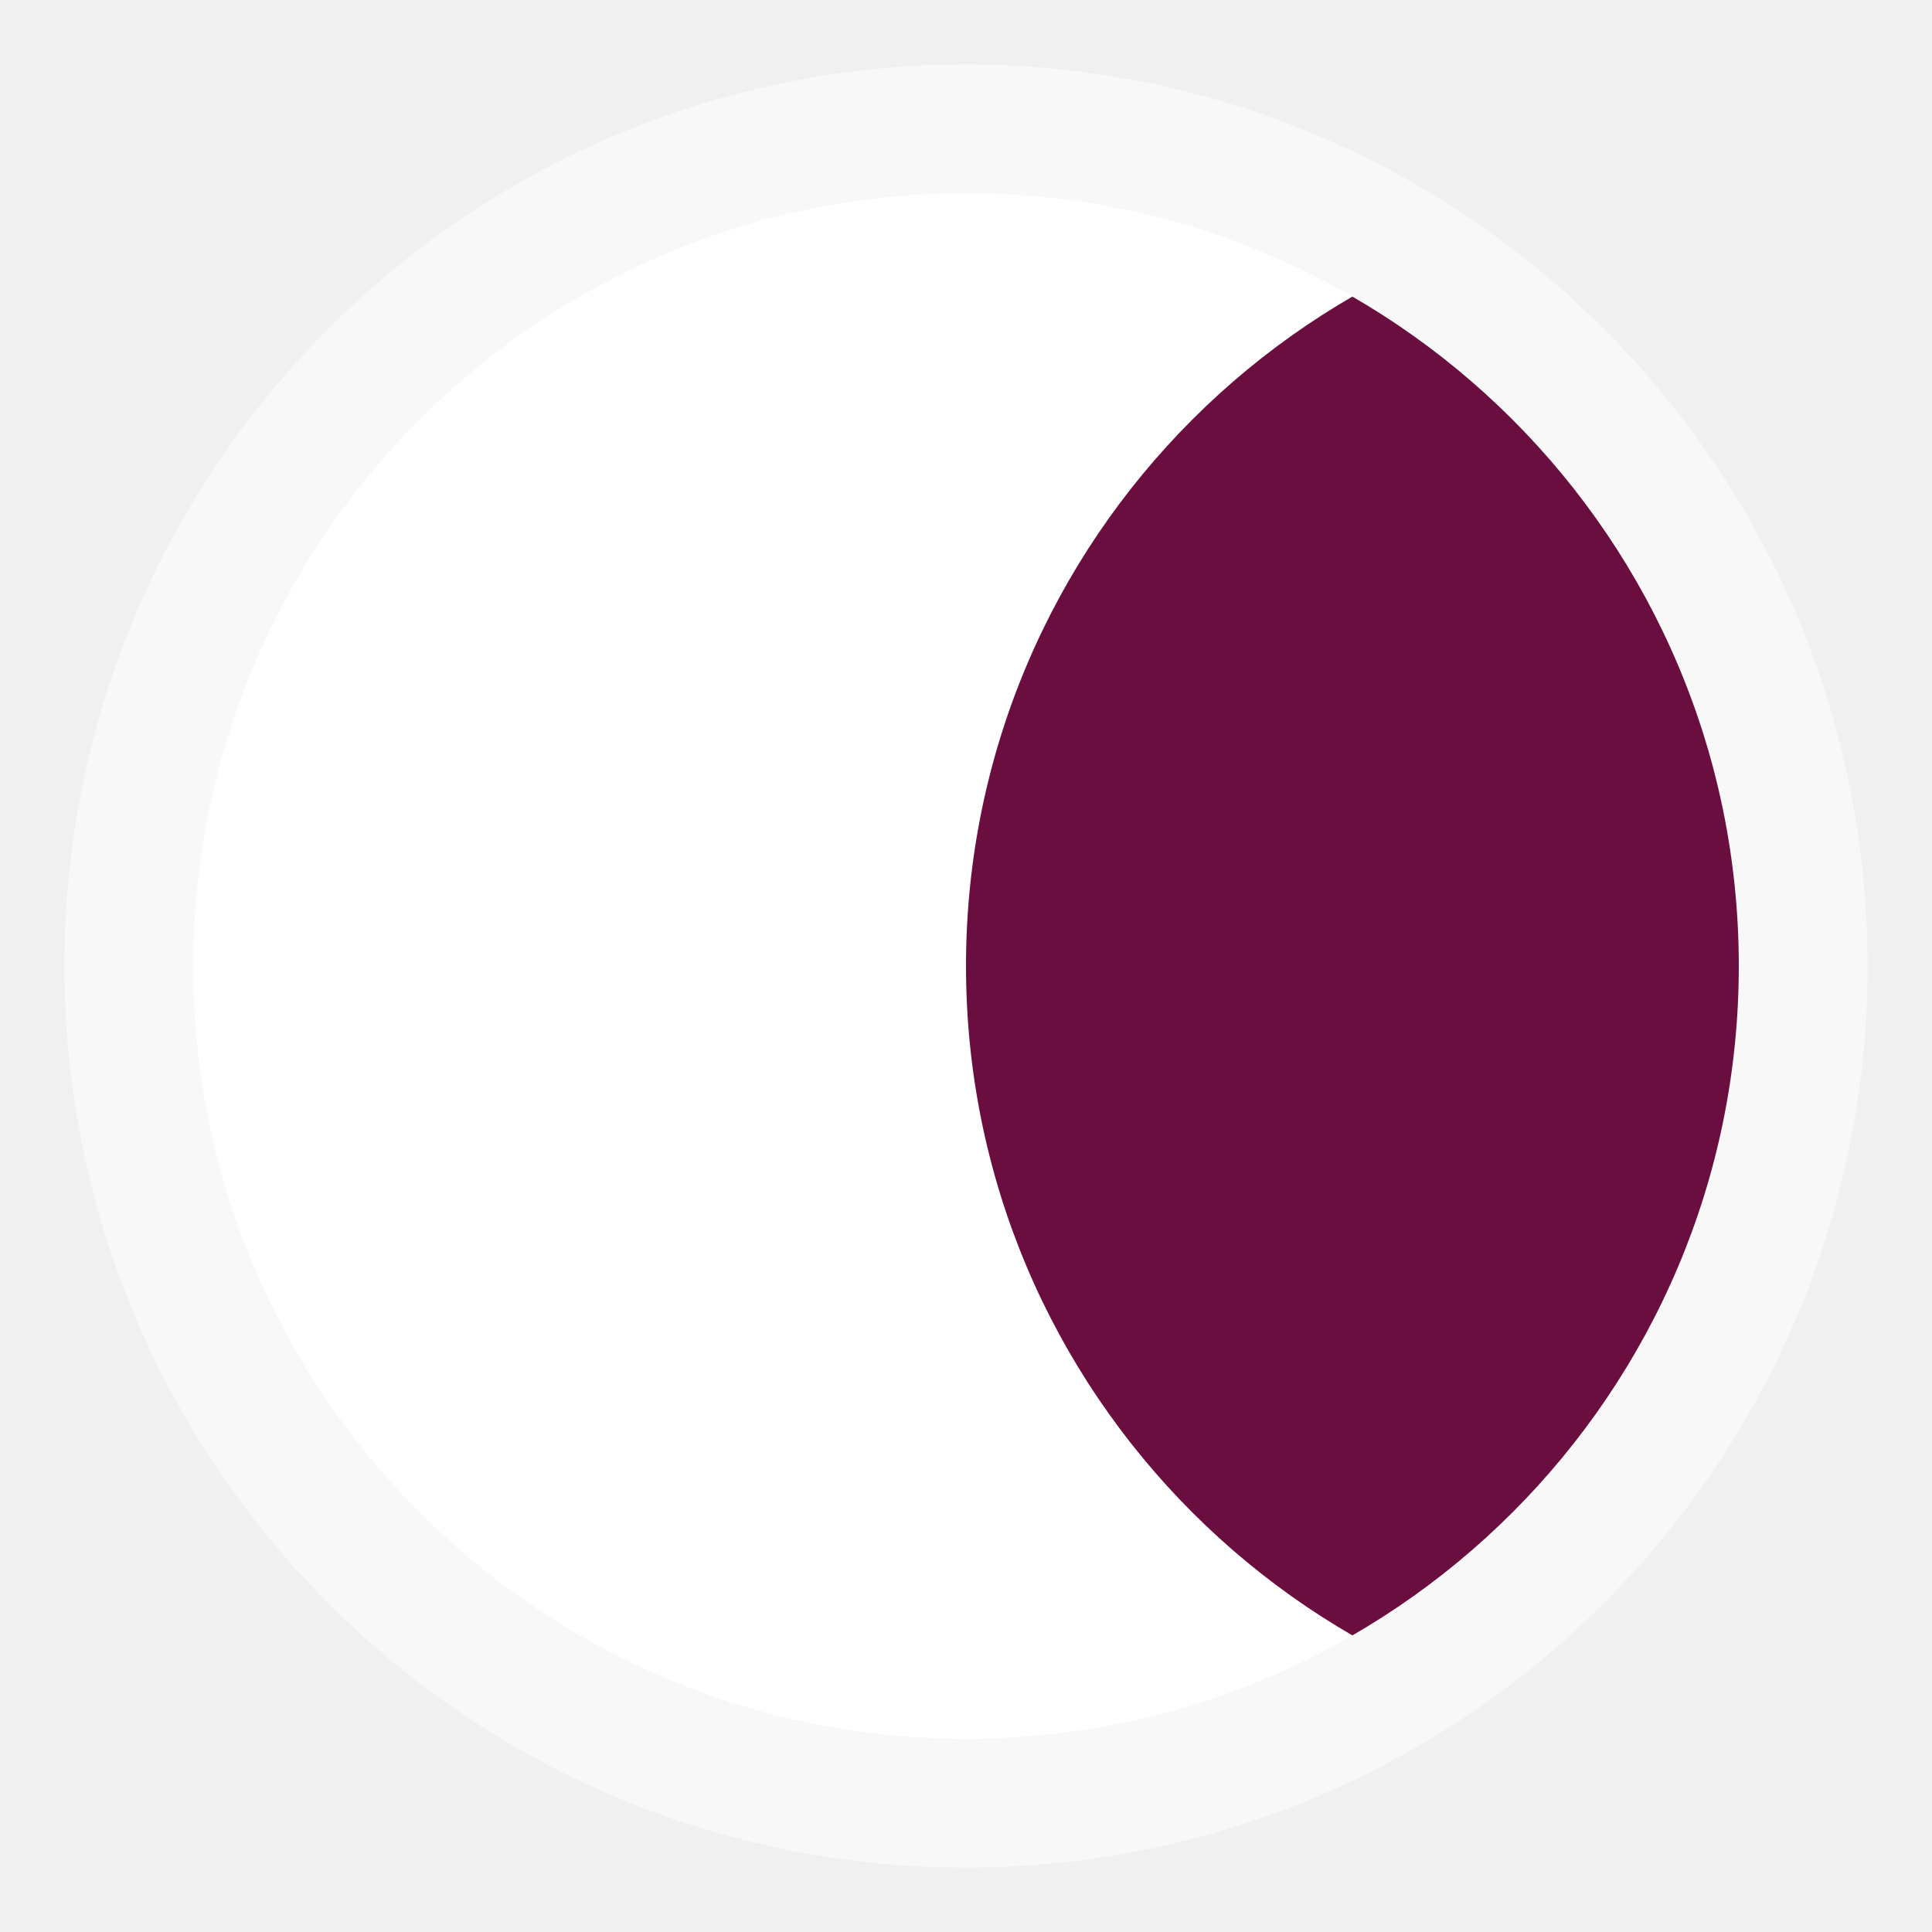
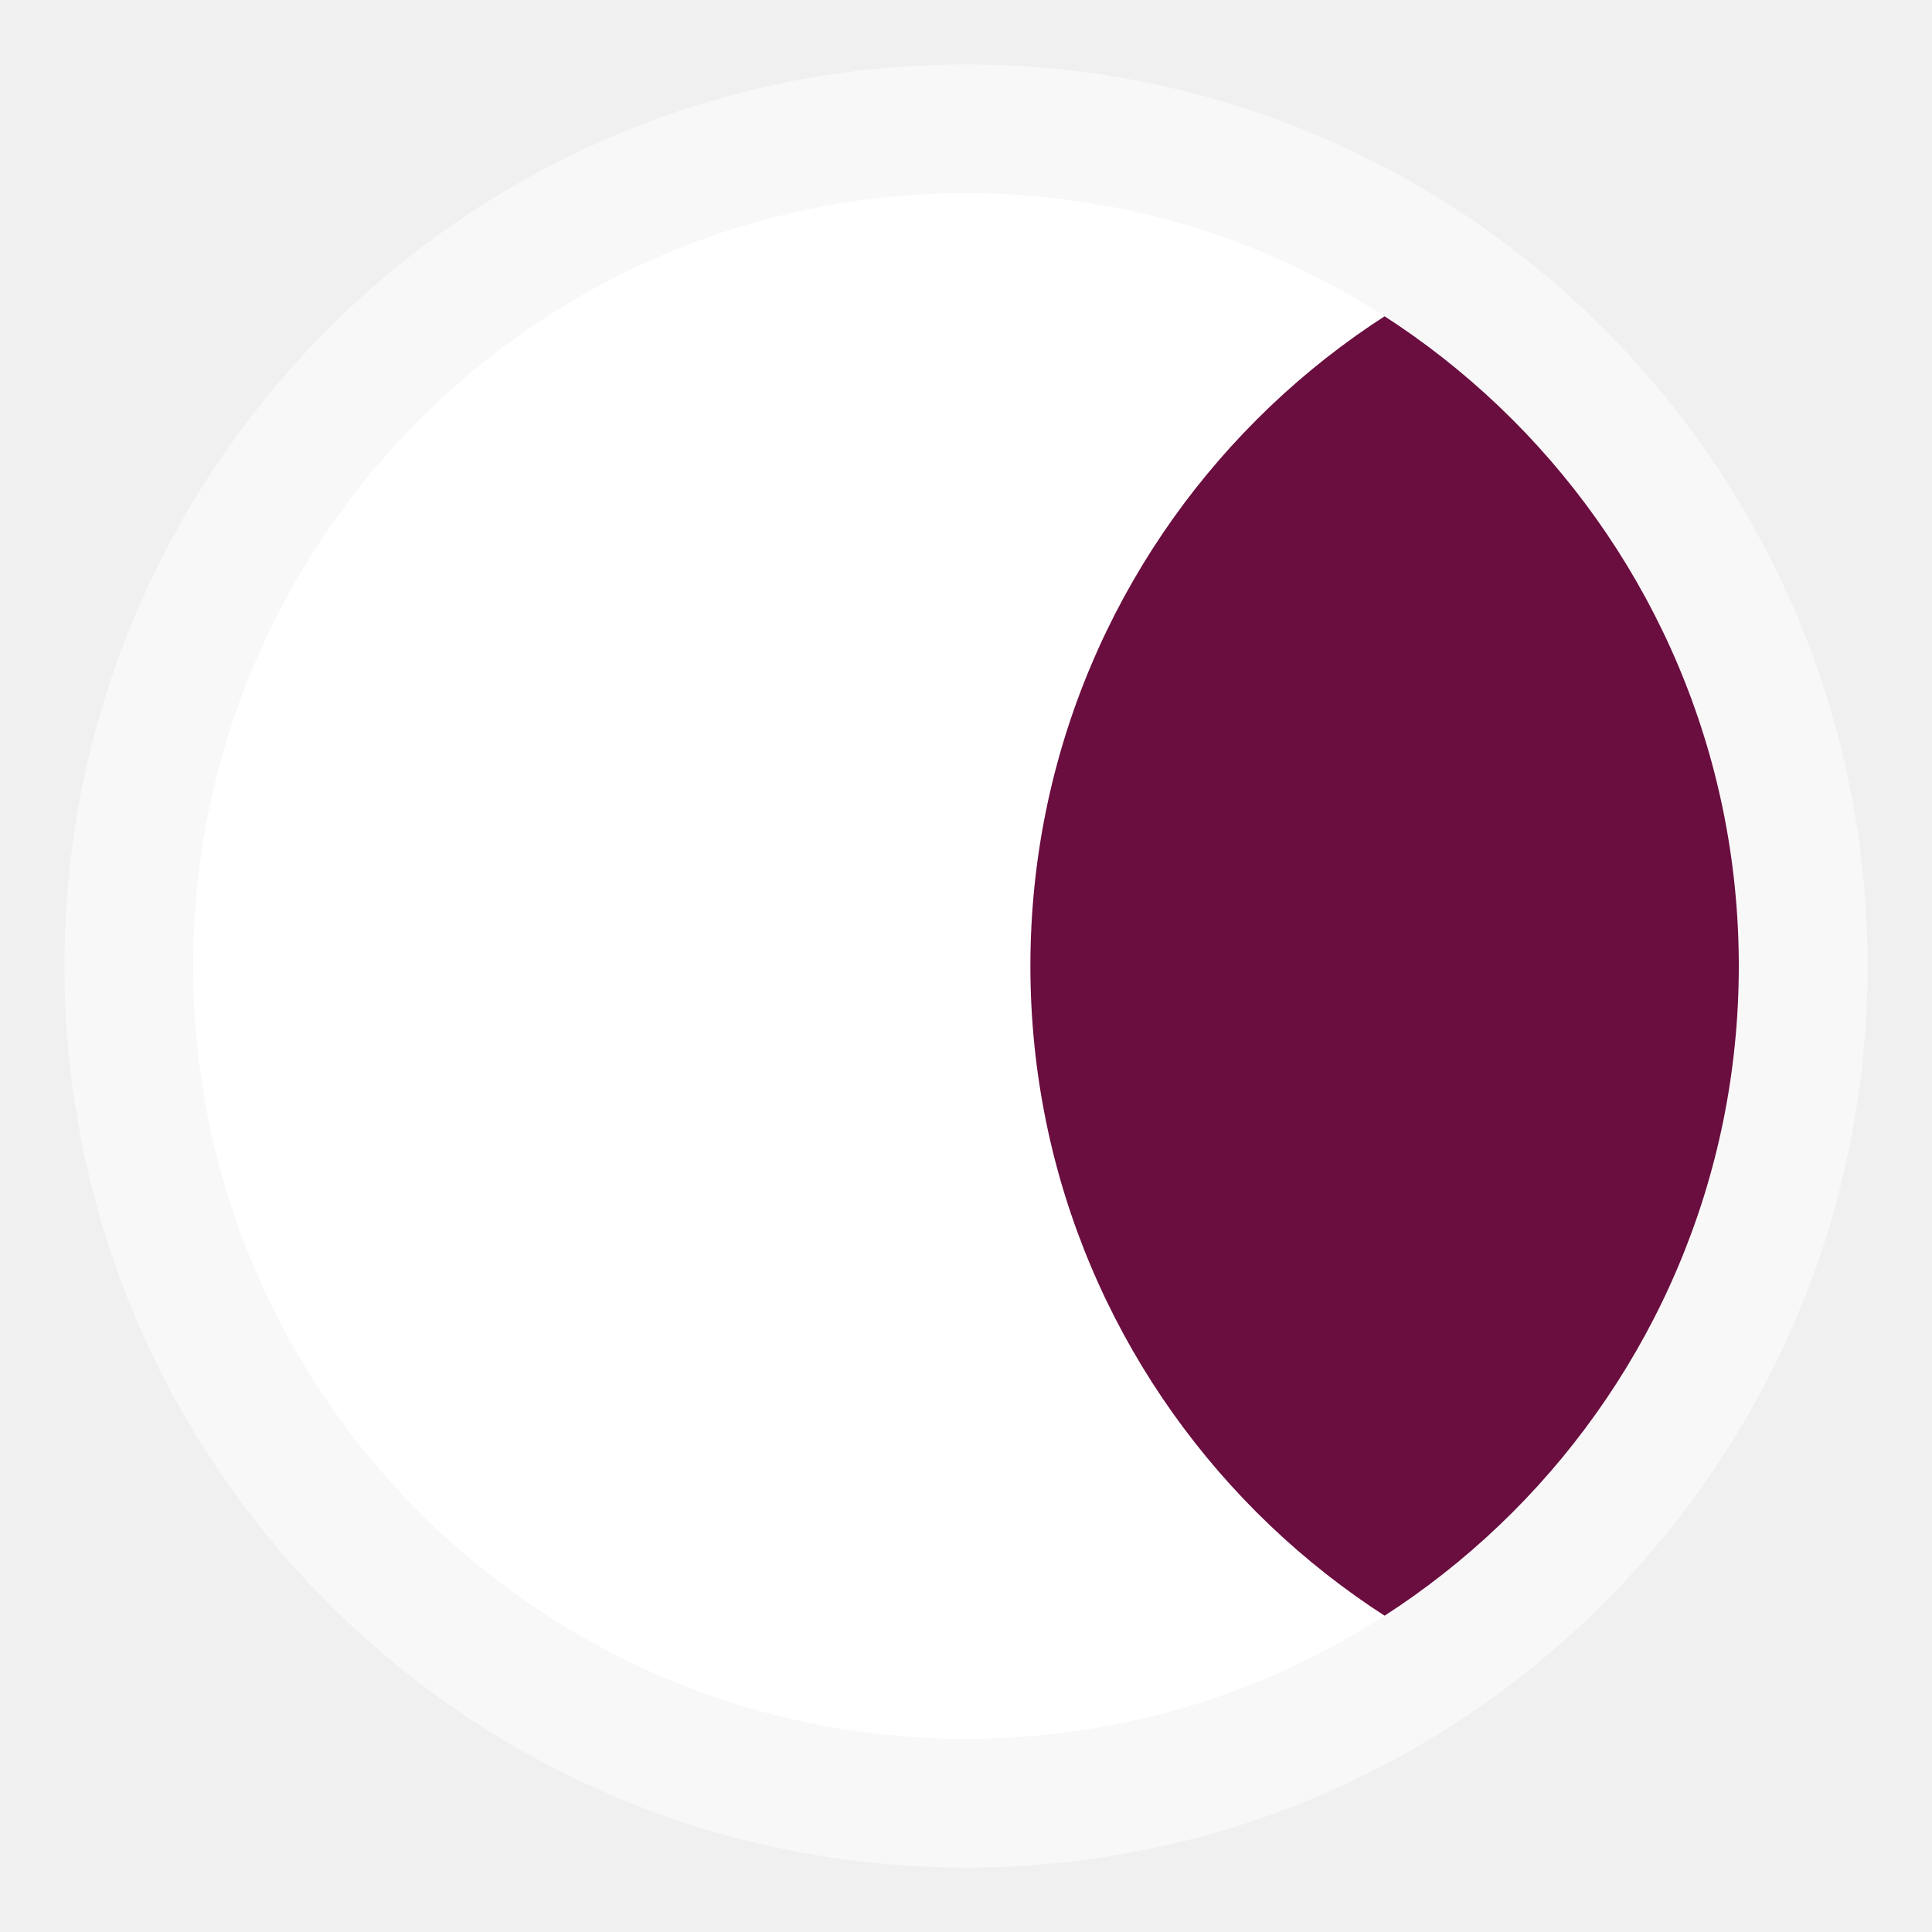
<svg xmlns="http://www.w3.org/2000/svg" xmlns:xlink="http://www.w3.org/1999/xlink" version="1.1" id="Layer_1" x="0px" y="0px" width="60px" height="60px" viewBox="0 0 60 60" style="enable-background:new 0 0 60 60;" xml:space="preserve">
  <style type="text/css">
- 	.st0{opacity:0.5;fill:#FFFFFF;}
+ 	.st0{opacity:0.5;fill:#FFFFFF;enable-background:new    ;}
	.st1{fill:#FFFFFF;}
- 	.st2{clip-path:url(#SVGID_00000034811538921359211380000012672069074819845567_);fill:#6A0D3F;}
+ 	.st2{clip-path:url(#SVGID_00000060731921824348234180000006036982418083307160_);fill:#6A0D3F;}
</style>
  <circle class="st0" cx="30" cy="30" r="28" />
  <circle class="st1" cx="30" cy="30" r="24" />
  <g>
    <g>
-       <defs>
-         <circle id="SVGID_1_" cx="30" cy="30" r="24" />
-       </defs>
-       <clipPath id="SVGID_00000182497234108287582940000012416646207646107056_">
-         <use xlink:href="#SVGID_1_" style="overflow:visible;" />
-       </clipPath>
-       <circle style="clip-path:url(#SVGID_00000182497234108287582940000012416646207646107056_);fill:#6A0D3F;" cx="54" cy="30" r="24" />
+       <g>
+         <defs>
+           <circle id="SVGID_1_" cx="30" cy="30" r="24" />
+         </defs>
+         <clipPath id="SVGID_00000131340603116329493170000002505559297024006536_">
+           <use xlink:href="#SVGID_1_" style="overflow:visible;" />
+         </clipPath>
+         <circle style="clip-path:url(#SVGID_00000131340603116329493170000002505559297024006536_);fill:#6A0D3F;" cx="56" cy="30" r="24" />
+       </g>
    </g>
  </g>
</svg>
